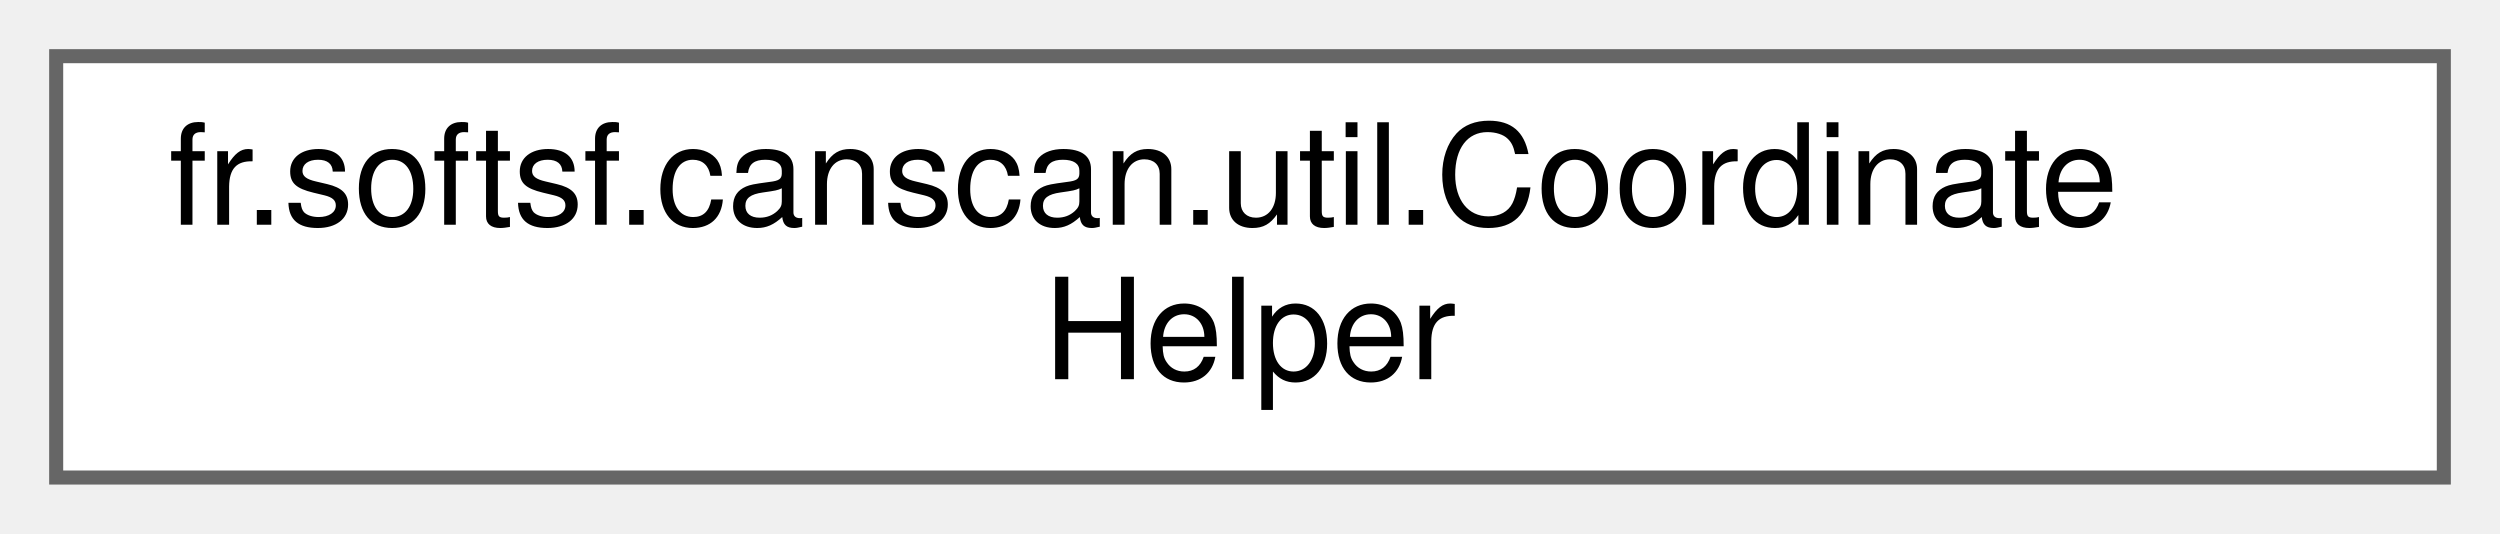
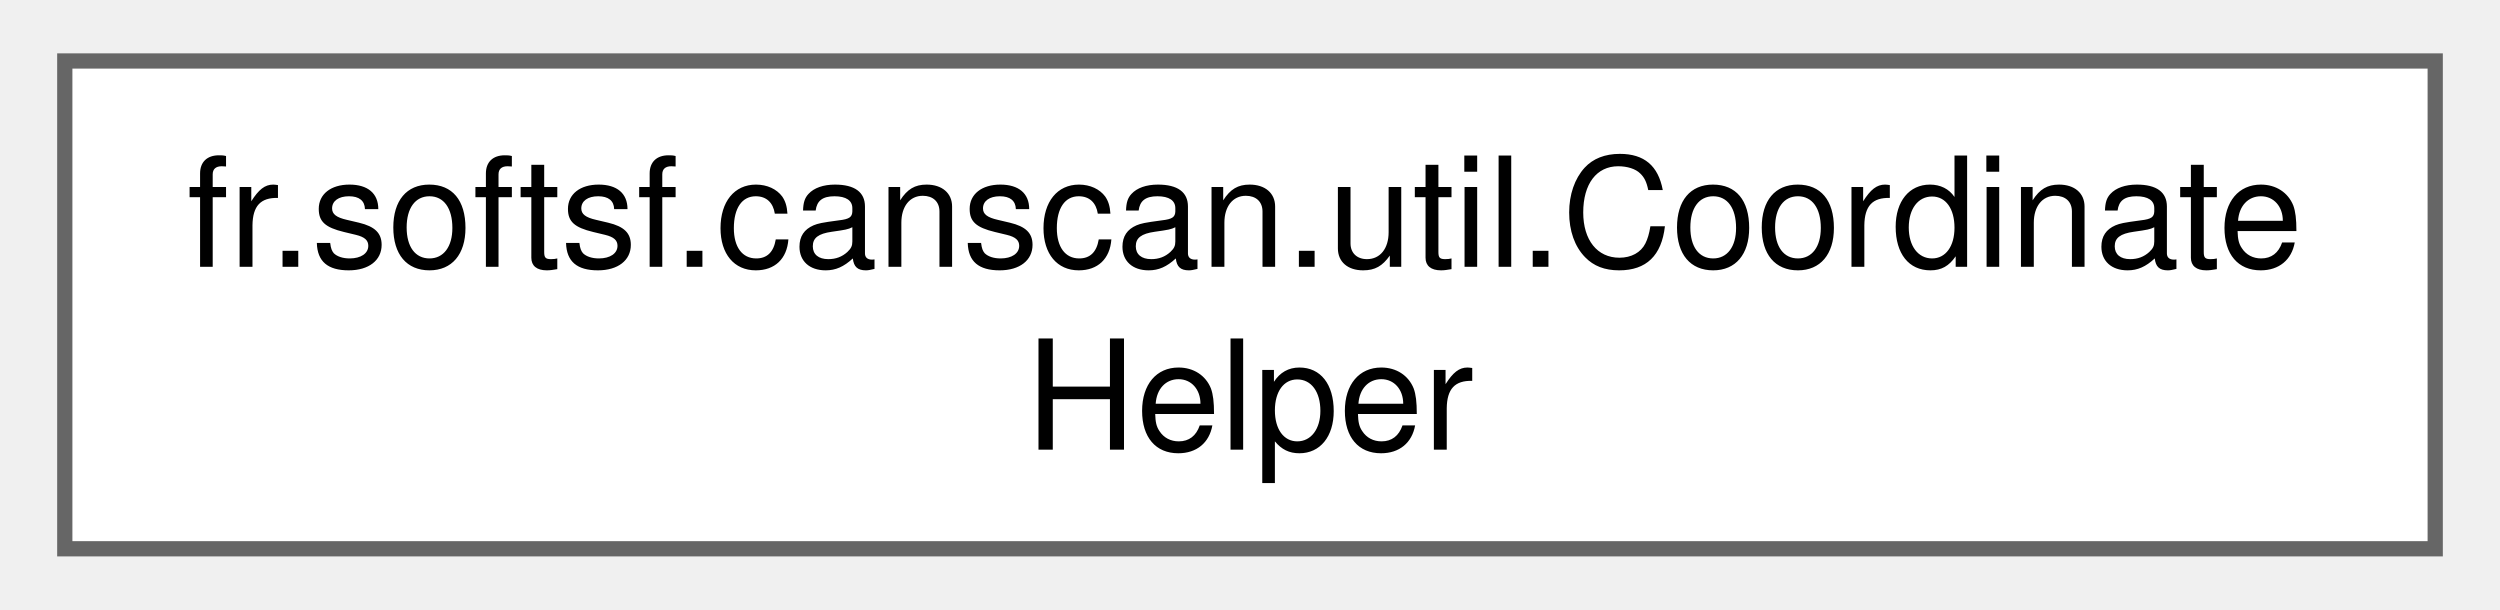
- <svg xmlns="http://www.w3.org/2000/svg" xmlns:xlink="http://www.w3.org/1999/xlink" width="178pt" height="38pt" viewBox="0.00 0.00 178.00 38.00">
-   <g id="graph0" class="graph" transform="scale(1 1) rotate(0) translate(4 34)">
+ <svg xmlns="http://www.w3.org/2000/svg" xmlns:xlink="http://www.w3.org/1999/xlink" width="164pt" height="40pt" viewBox="0.00 0.00 163.50 40.00">
+   <g id="graph0" class="graph" transform="scale(1 1) rotate(0) translate(4 36)">
    <g id="Node000000" class="node">
      <g id="a_Node000000">
-         <a xlink:href="enumfr_1_1softsf_1_1canscan_1_1util_1_1CoordinateHelper.html" target="_top" xlink:title="Validating and formatting geographic coordinates.">
-           <polygon fill="white" stroke="#666666" points="170,-30 0,-30 0,0 170,0 170,-30" />
-           <text text-anchor="start" x="8" y="-18" font-family="Helvetica,sans-Serif" font-size="10.00">fr.softsf.canscan.util.Coordinate</text>
-           <text text-anchor="middle" x="85" y="-7" font-family="Helvetica,sans-Serif" font-size="10.00">Helper</text>
+         <a xlink:href="enumfr_1_1softsf_1_1canscan_1_1util_1_1_coordinate_helper.html" target="_top" xlink:title="Validating and formatting geographic coordinates.">
+           <polygon fill="white" stroke="#666666" points="155.5,-32 0,-32 0,0 155.5,0 155.5,-32" />
+           <text text-anchor="start" x="8" y="-18.5" font-family="Helvetica,sans-Serif" font-size="10.00">fr.softsf.canscan.util.Coordinate</text>
+           <text text-anchor="middle" x="77.75" y="-6.5" font-family="Helvetica,sans-Serif" font-size="10.00">Helper</text>
        </a>
      </g>
    </g>
  </g>
</svg>
